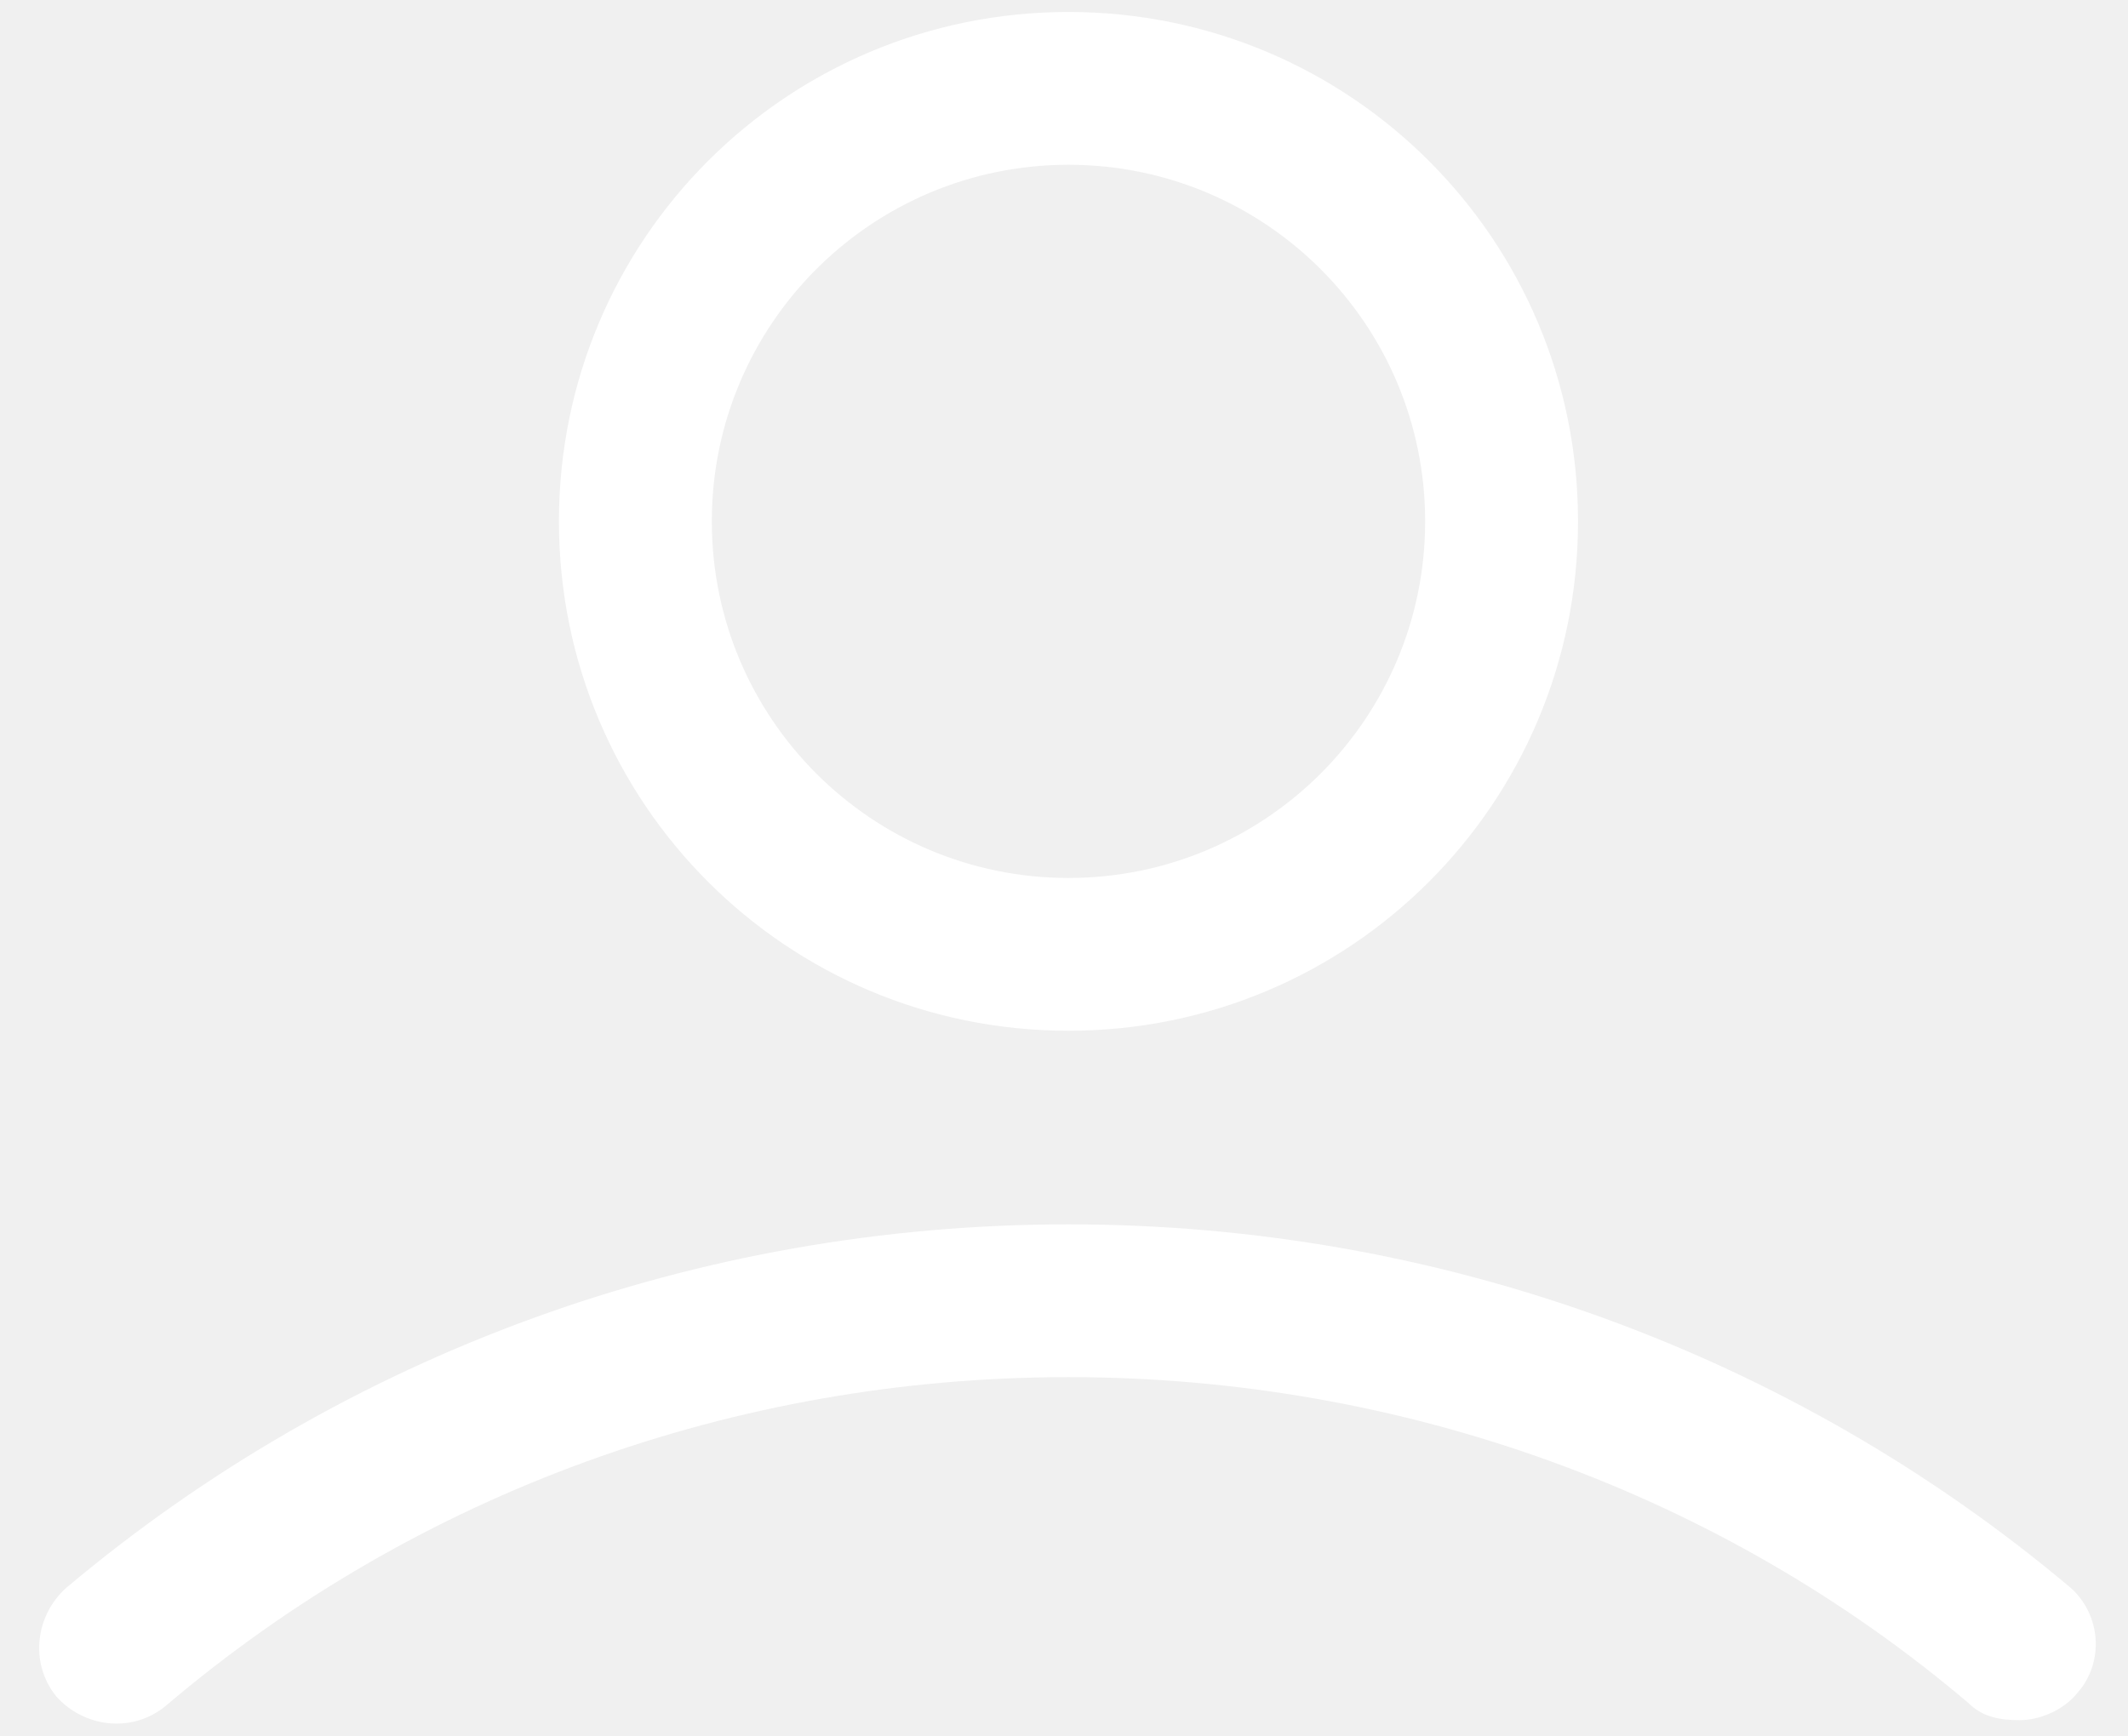
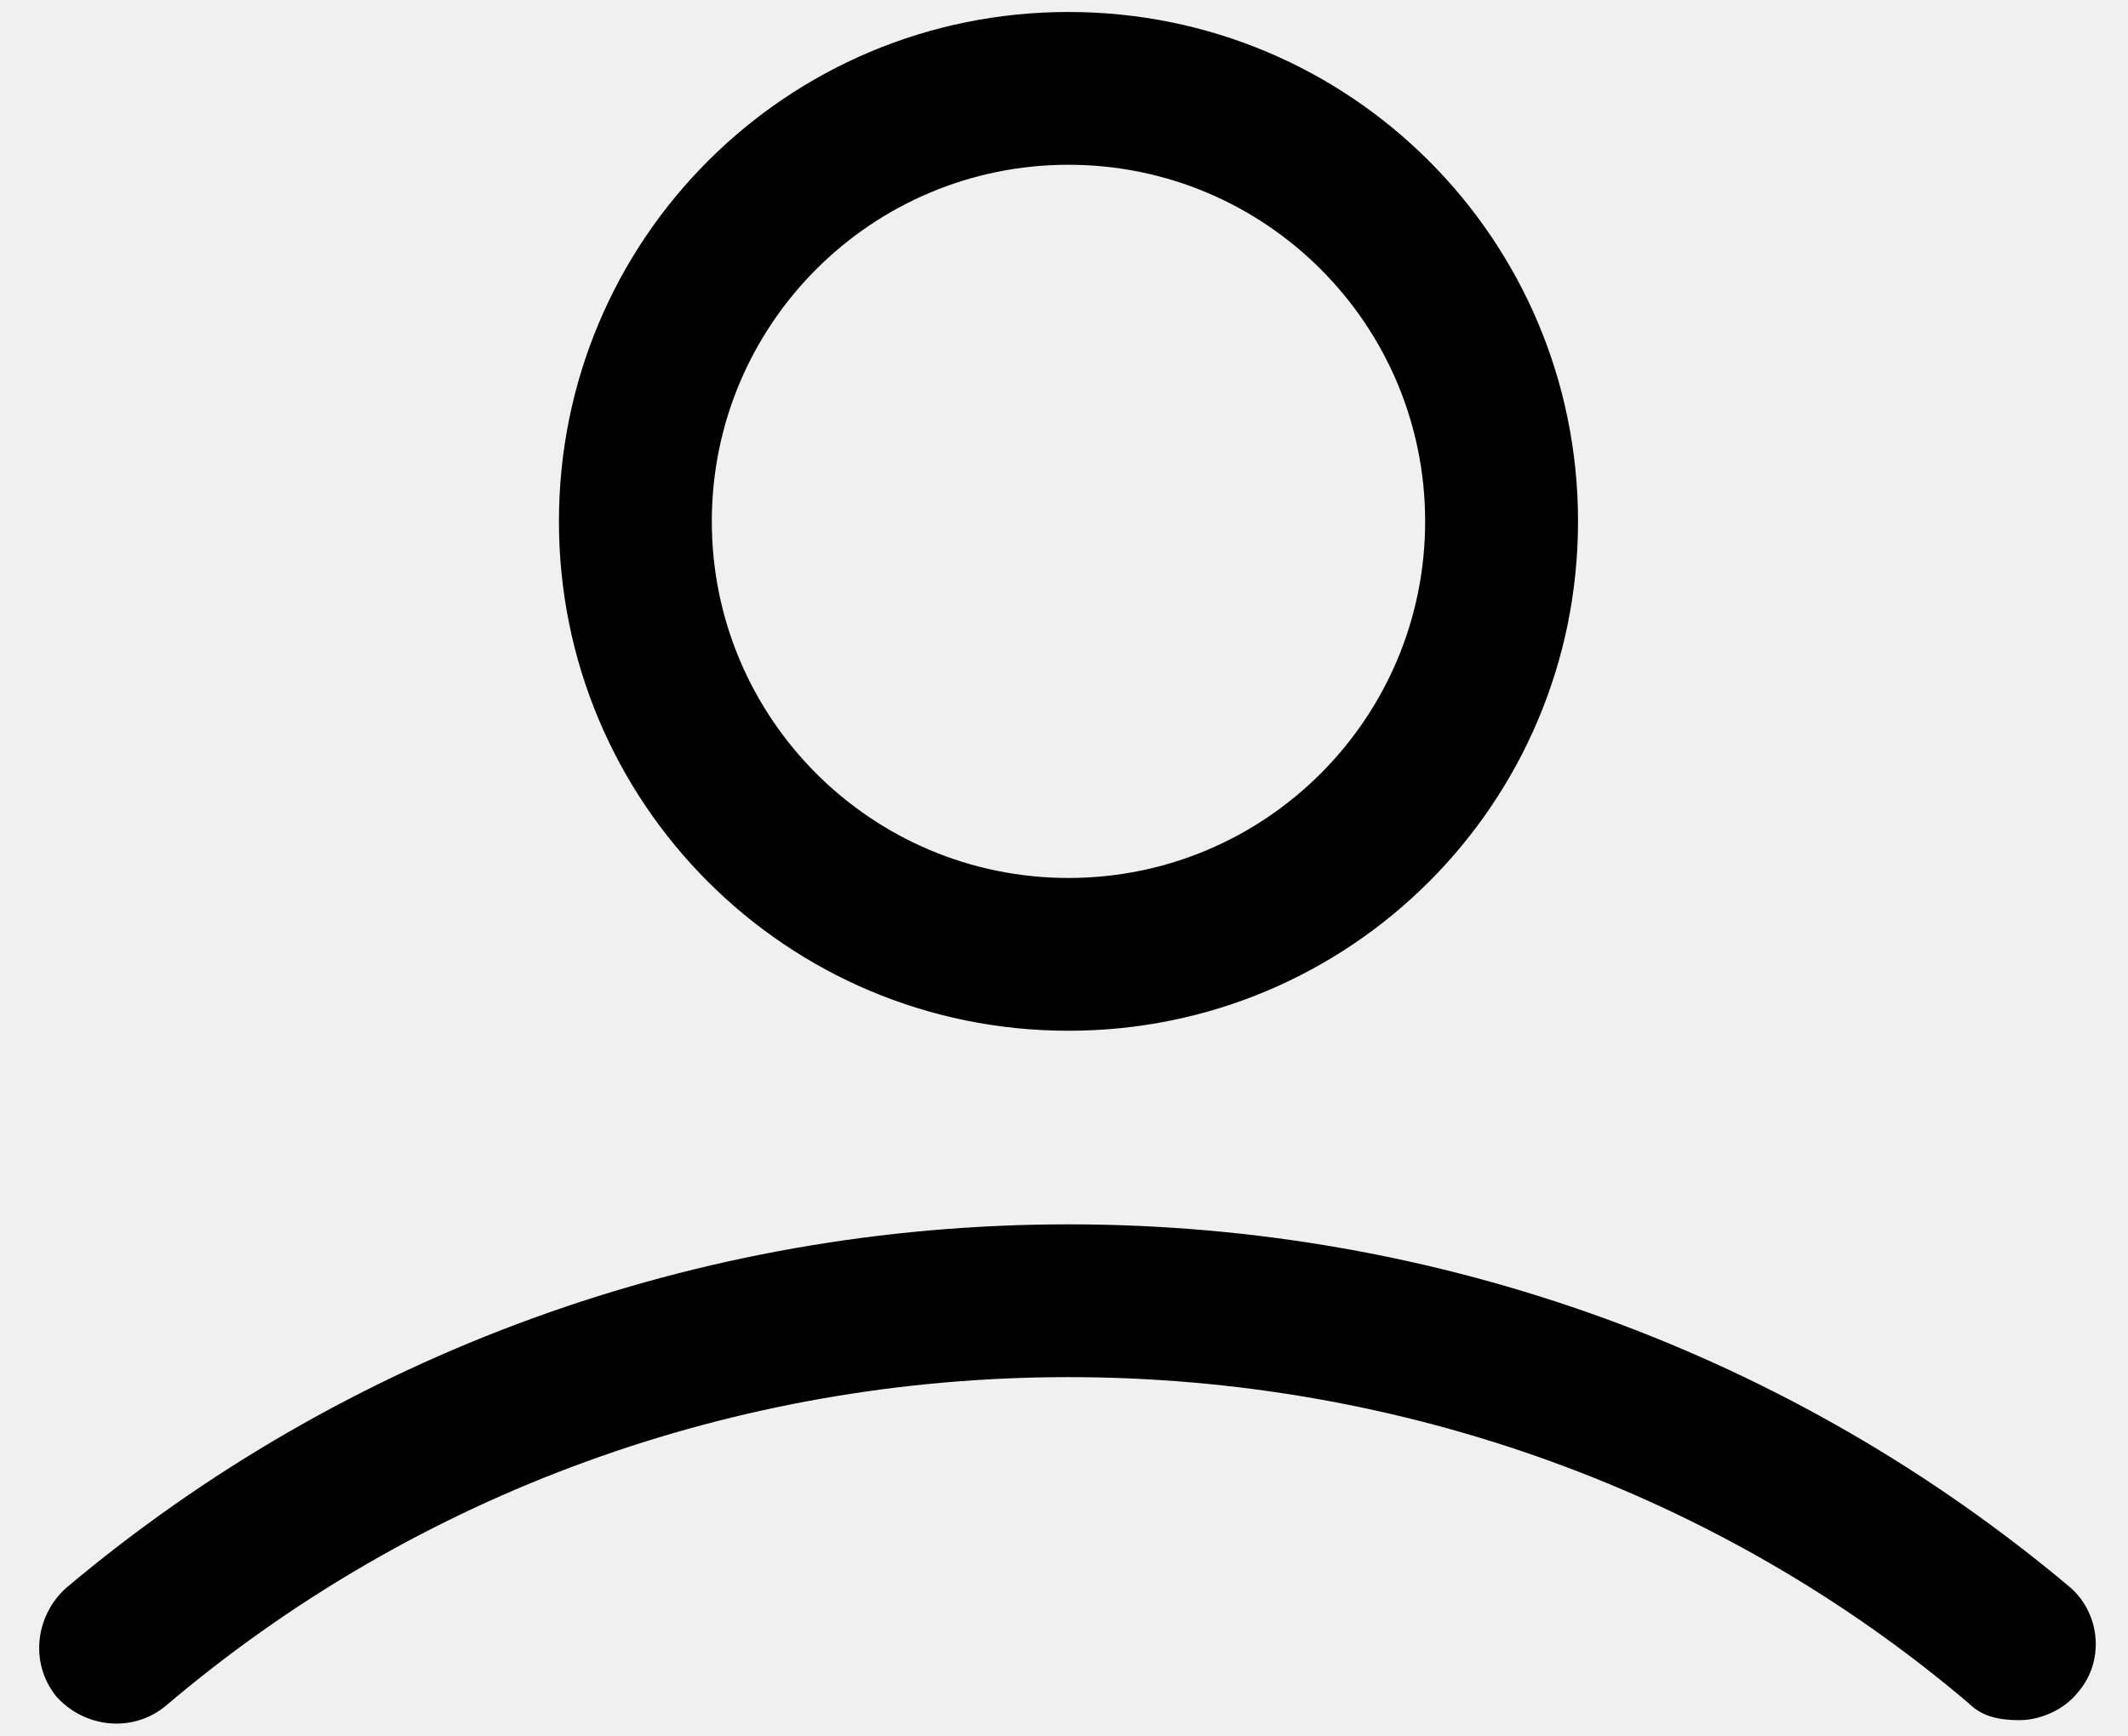
<svg xmlns="http://www.w3.org/2000/svg" width="38" height="31" viewBox="0 0 38 31" fill="none">
-   <path d="M19.08 18.411C24.115 18.411 28.179 14.347 28.179 9.313C28.179 4.278 24.115 0.214 19.08 0.214C14.046 0.214 9.981 4.278 9.981 9.313C9.981 14.347 14.046 18.411 19.08 18.411ZM19.08 2.943C22.598 2.943 25.449 5.794 25.449 9.313C25.449 12.831 22.598 15.682 19.08 15.682C15.562 15.682 12.711 12.831 12.711 9.313C12.711 5.794 15.562 2.943 19.08 2.943Z" fill="white" />
-   <path d="M36.974 28.359C32 24.174 25.692 21.869 19.08 21.869C12.468 21.869 6.16 24.174 1.186 28.359C0.64 28.844 0.518 29.694 1.004 30.3C1.489 30.846 2.338 30.968 2.945 30.482C7.433 26.661 13.135 24.598 19.08 24.598C25.024 24.598 30.726 26.661 35.154 30.422C35.397 30.664 35.7 30.725 36.064 30.725C36.428 30.725 36.853 30.543 37.095 30.24C37.581 29.694 37.52 28.844 36.974 28.359Z" fill="white" />
+   <path d="M19.08 18.411C24.115 18.411 28.179 14.347 28.179 9.313C28.179 4.278 24.115 0.214 19.08 0.214C14.046 0.214 9.981 4.278 9.981 9.313C9.981 14.347 14.046 18.411 19.08 18.411ZM19.08 2.943C22.598 2.943 25.449 5.794 25.449 9.313C25.449 12.831 22.598 15.682 19.08 15.682C15.562 15.682 12.711 12.831 12.711 9.313C12.711 5.794 15.562 2.943 19.08 2.943Z" fill="black" />
+   <path d="M36.974 28.359C32 24.174 25.692 21.869 19.08 21.869C12.468 21.869 6.16 24.174 1.186 28.359C0.64 28.844 0.518 29.694 1.004 30.3C1.489 30.846 2.338 30.968 2.945 30.482C7.433 26.661 13.135 24.598 19.08 24.598C25.024 24.598 30.726 26.661 35.154 30.422C35.397 30.664 35.7 30.725 36.064 30.725C36.428 30.725 36.853 30.543 37.095 30.24C37.581 29.694 37.52 28.844 36.974 28.359Z" fill="black" />
</svg>
